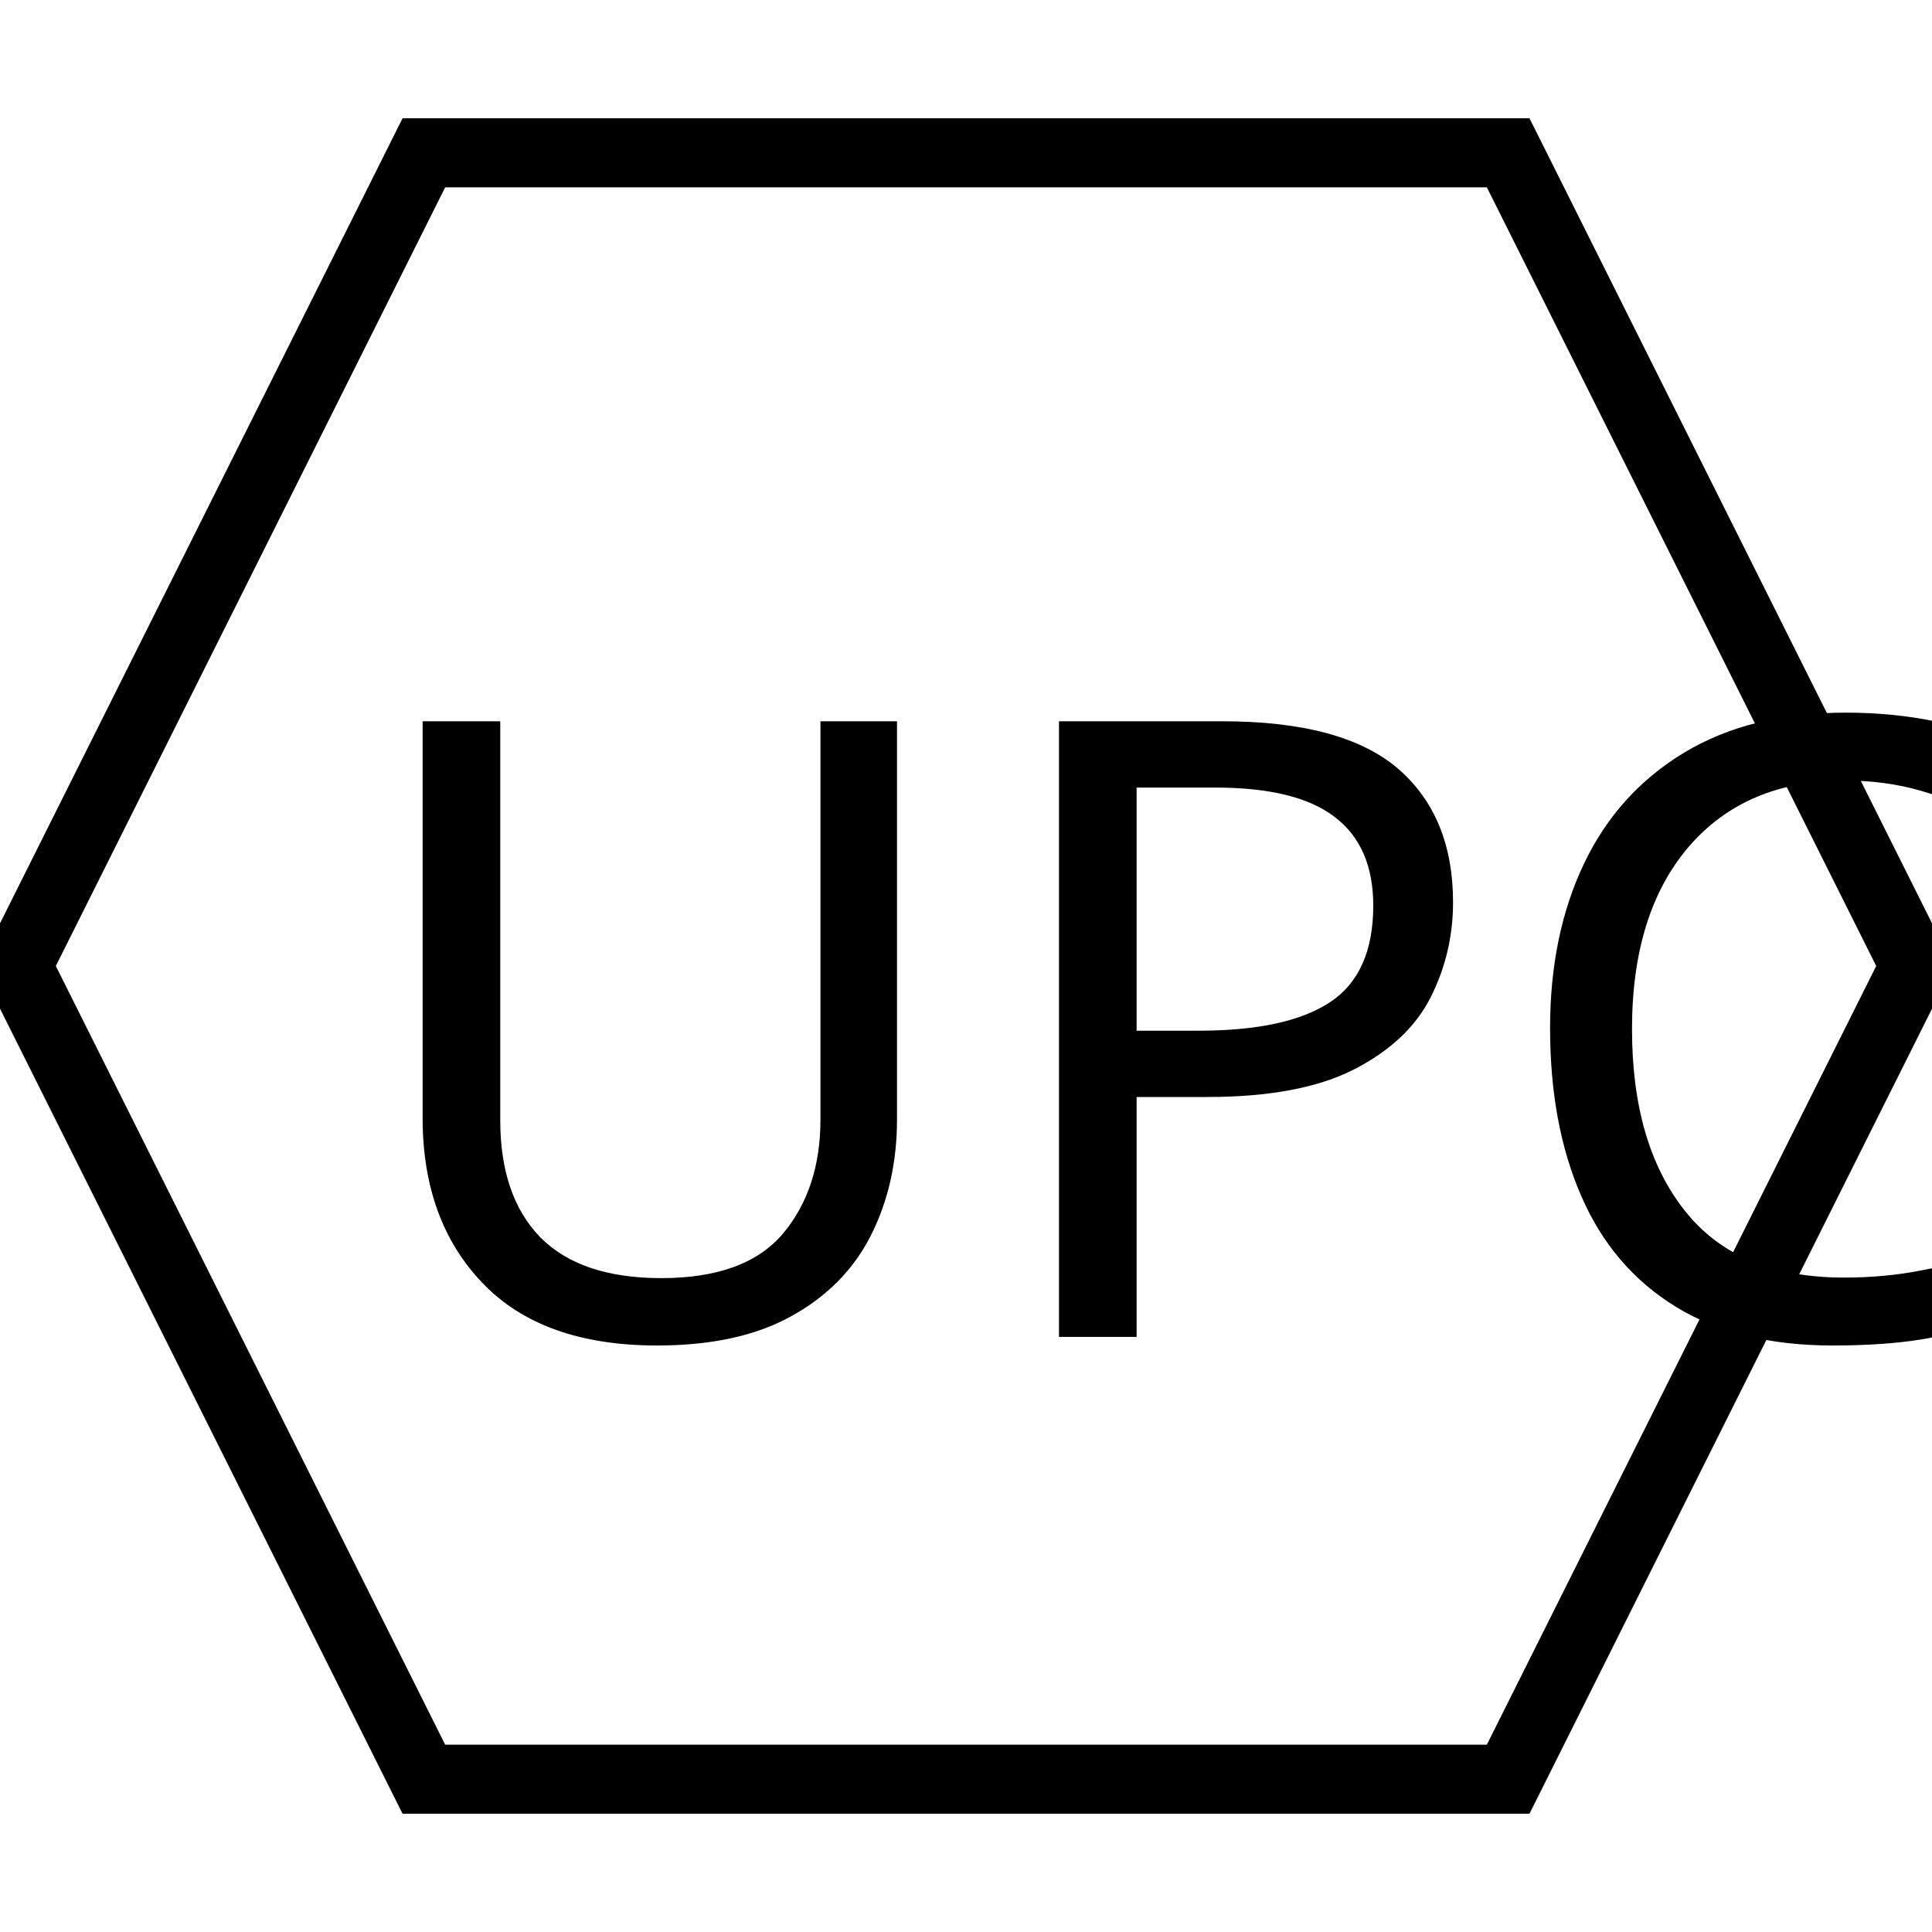
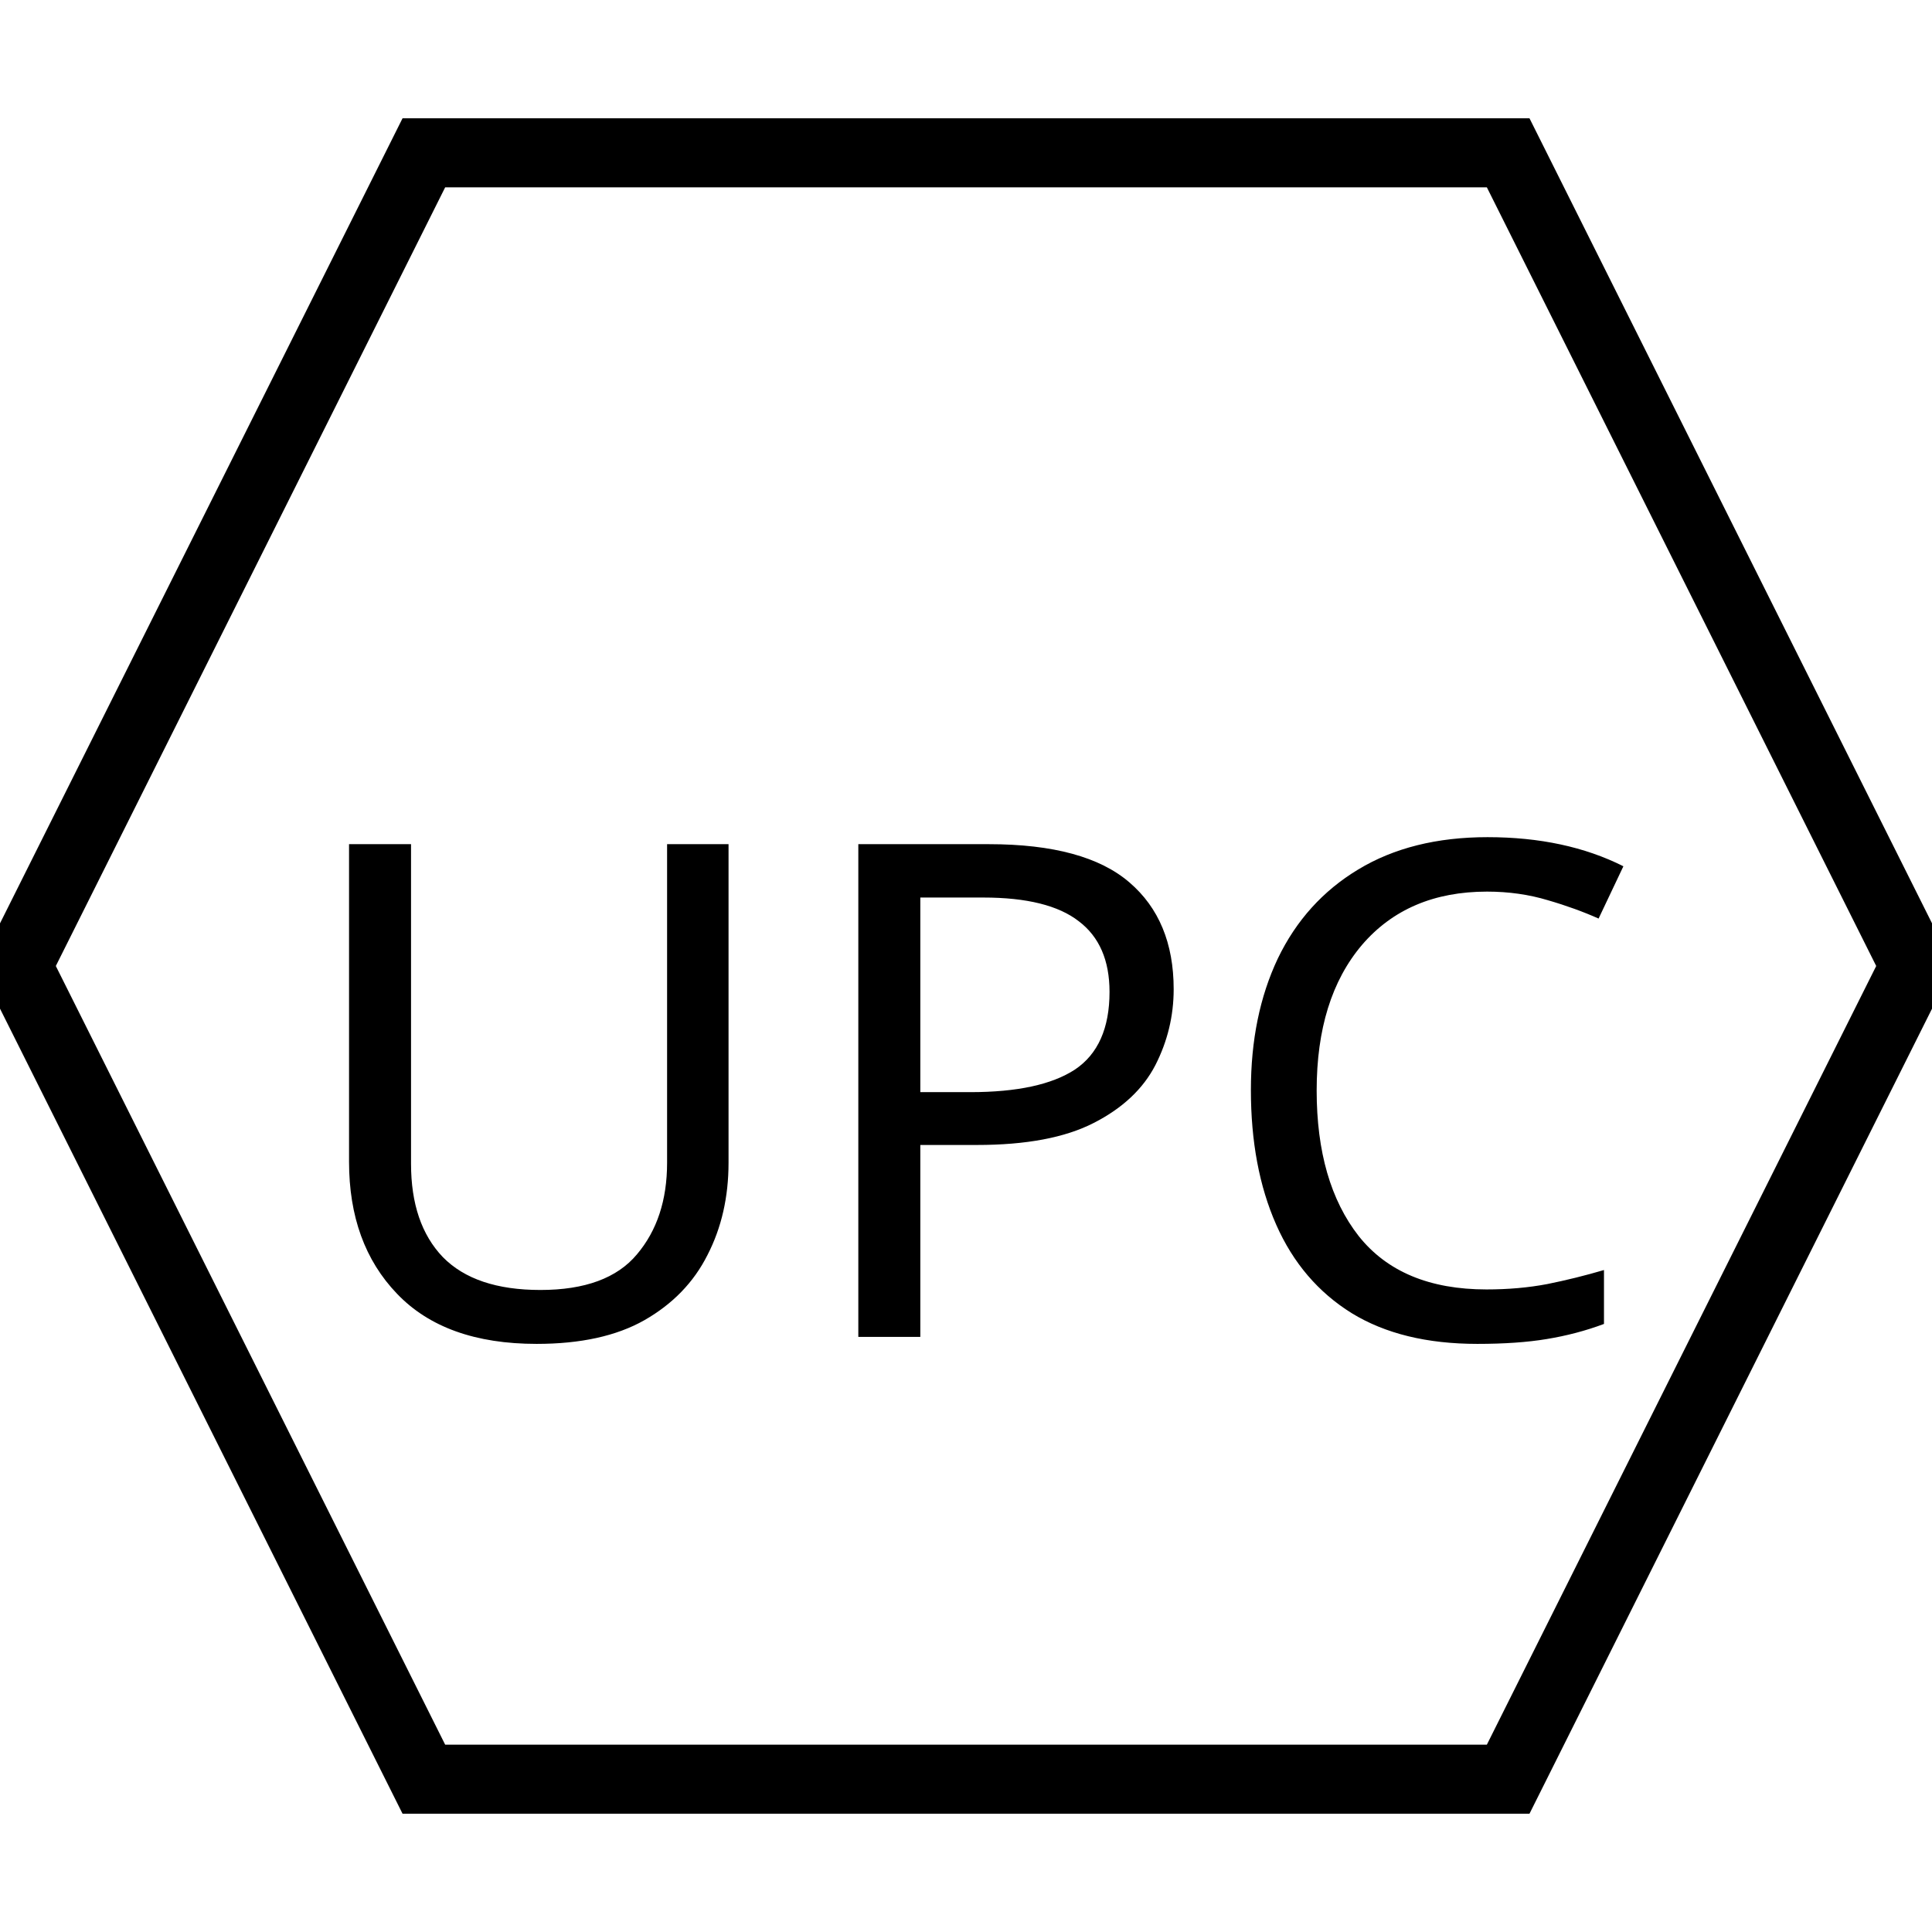
<svg xmlns="http://www.w3.org/2000/svg" width="56" height="56">
  <g>
    <rect fill="#fff" id="canvas_background" height="58" width="58" y="-1" x="-1" />
    <g display="none" overflow="visible" y="0" x="0" height="100%" width="100%" id="canvasGrid">
      <rect fill="url(#gridpattern)" stroke-width="0" y="0" x="0" height="100%" width="100%" />
    </g>
  </g>
  <g>
    <path stroke="#000" id="svg_2" d="m0.5,28l11.786,-23.571l31.429,0l11.786,23.571l-11.786,23.571l-31.429,0l-11.786,-23.571z" stroke-width="2" fill="#fff" />
-     <text transform="matrix(1,0,0,1,0,0) " style="cursor: text;" font-style="normal" font-weight="normal" xml:space="preserve" text-anchor="start" font-family="'Montserrat Black'" font-size="25" id="svg_1" y="38.75" x="10" stroke-width="0" stroke="#000" fill="#000000">UPC</text>
+     <text transform="matrix(1,0,0,1,0,0) " style="cursor: text;" font-style="normal" font-weight="normal" xml:space="preserve" text-anchor="middle" font-family="'Montserrat Black'" font-size="20" id="svg_1" y="38.75" x="28" stroke-width="0" stroke="#000" fill="#000000">UPC</text>
  </g>
</svg>
